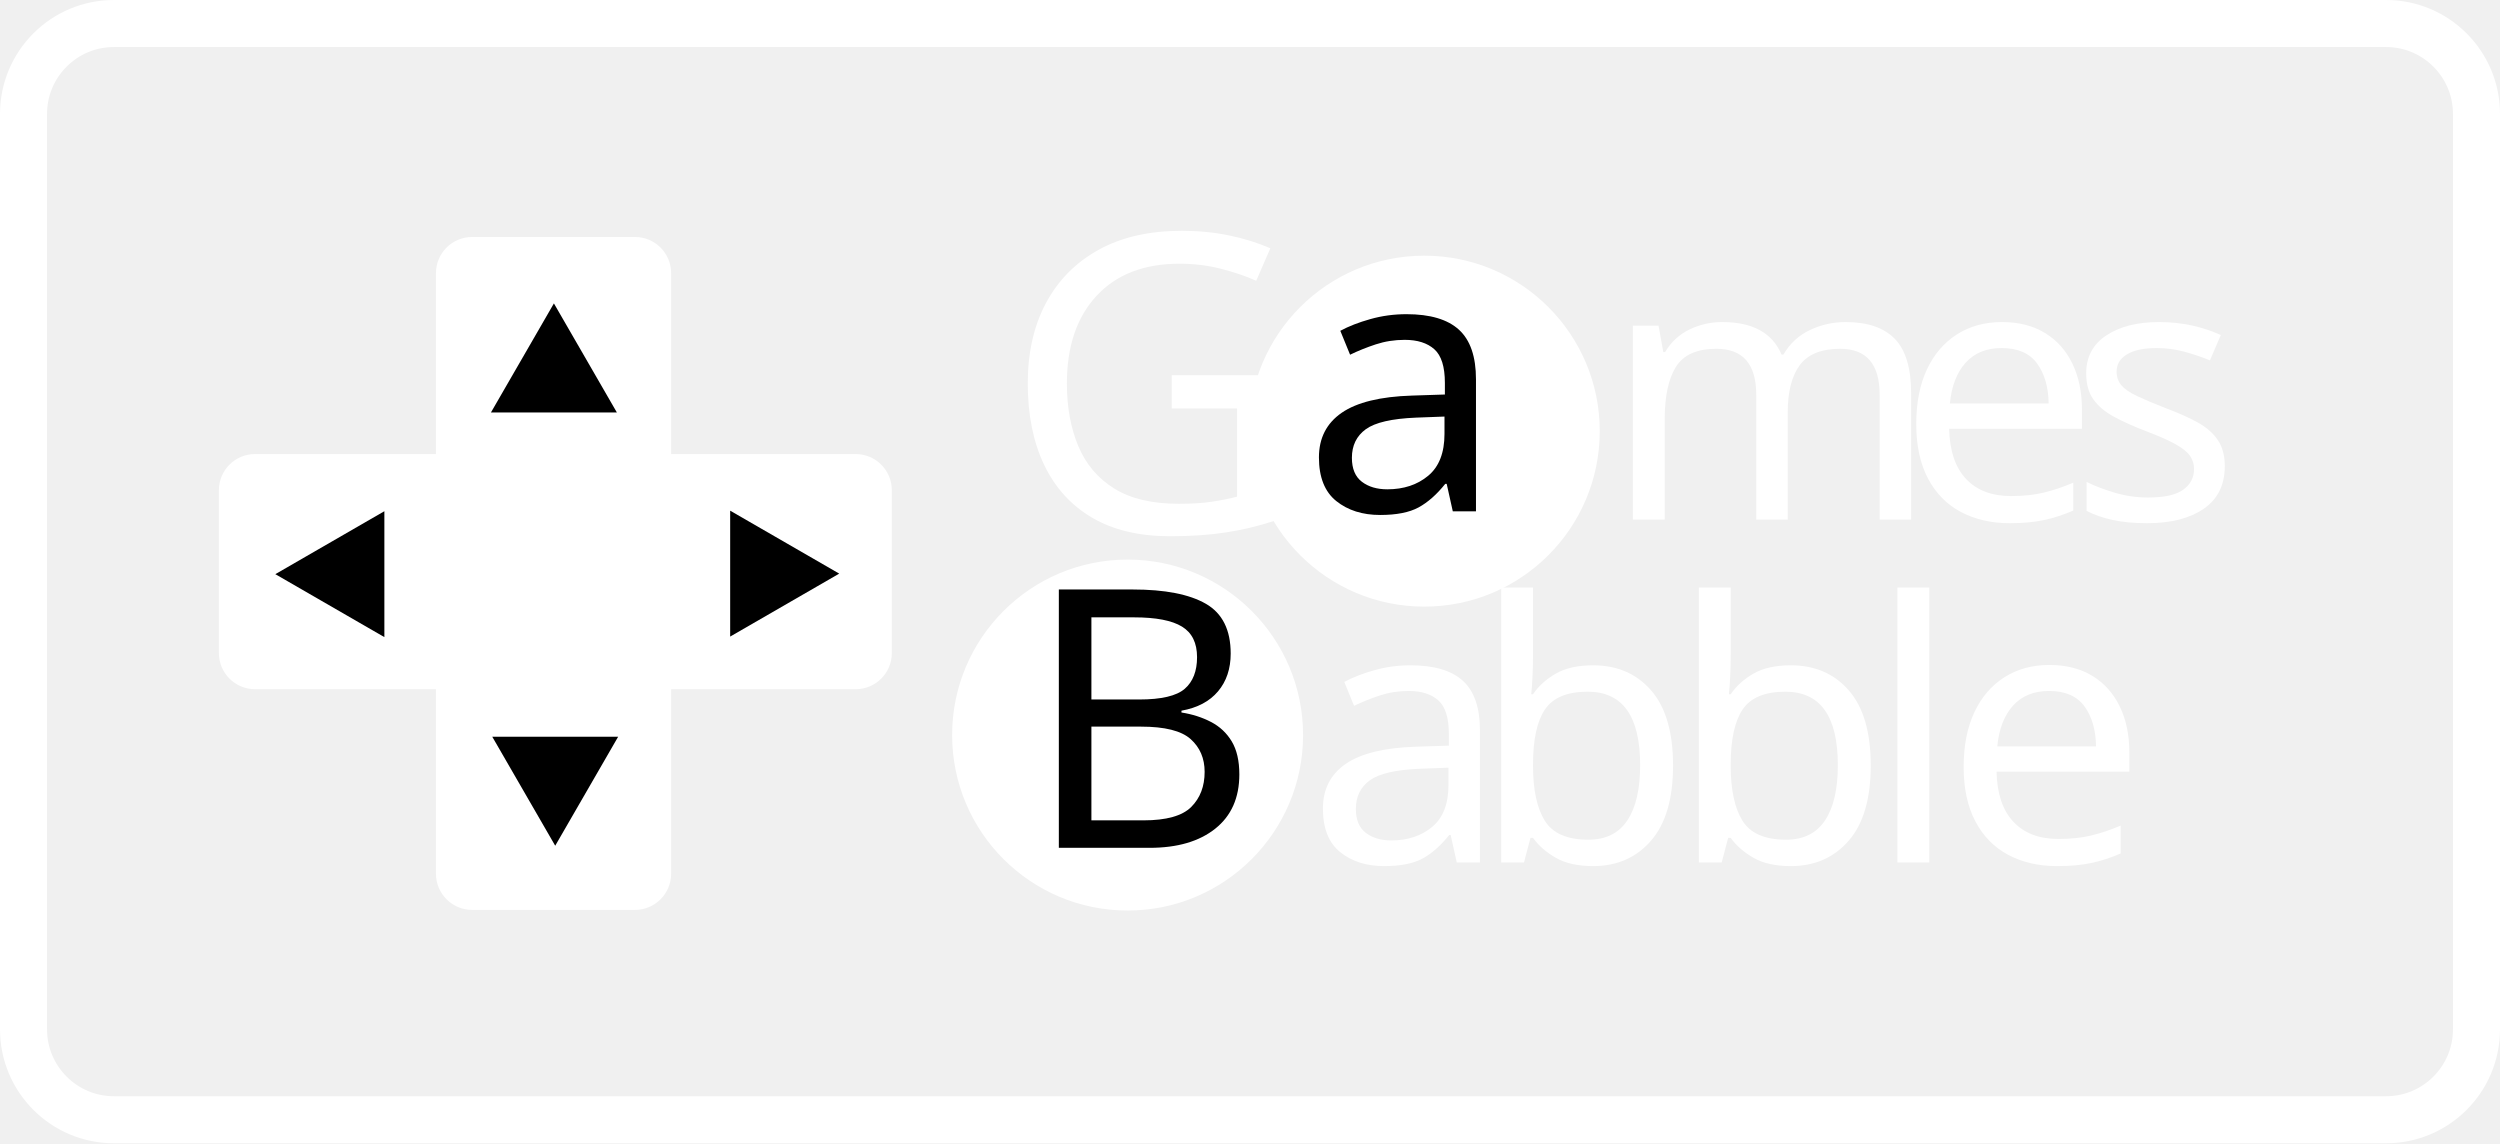
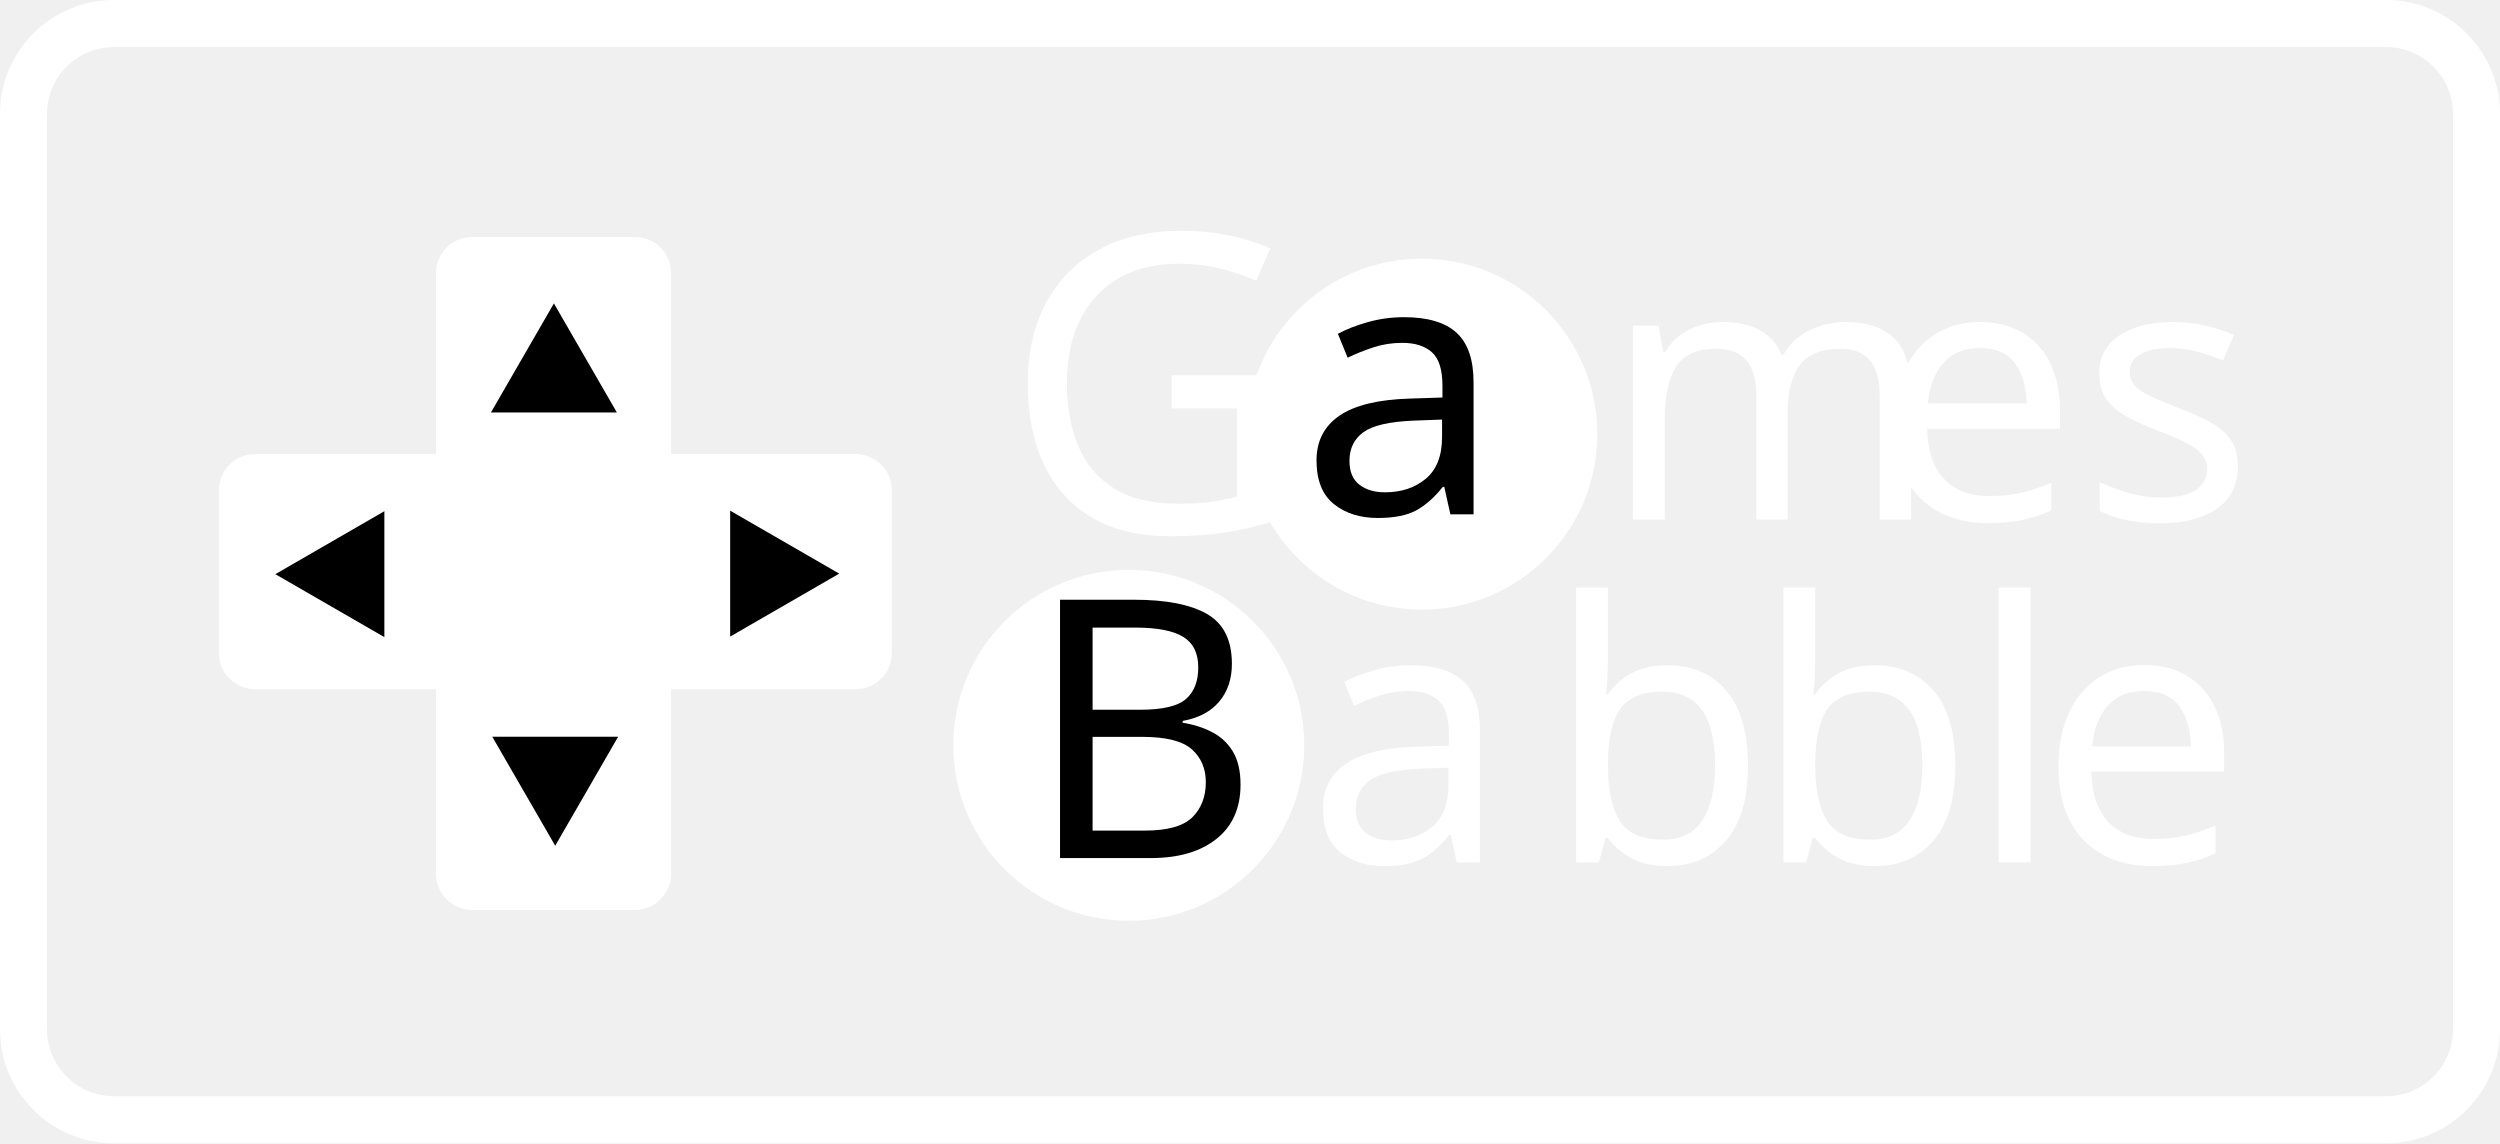
<svg xmlns="http://www.w3.org/2000/svg" id="Layer_2" data-name="Layer 2" viewBox="0 0 691 316">
  <defs>
    <style>
-       .cls-1, .cls-2 {
-         font-family: PixelifySans-Medium, 'PixelifySans Medium';
-         font-variation-settings: ';
-         font-weight: 500;
+       .cls-1 {
+         font-size: 115px;
      }

      .cls-1, .cls-2, .cls-3 {
        fill: #fff;
      }

-       .cls-1, .cls-4 {
-         font-size: 100px;
+       .cls-1, .cls-3 {
+         font-family: PixelifySans-Medium, 'Pixelify Sans';
+         font-variation-settings: 'wght' 500;
+         font-weight: 500;
      }

-       .cls-5, .cls-3 {
+       .cls-4, .cls-2 {
        stroke-width: 0px;
      }

-       .cls-2 {
-         font-size: 115px;
+       .cls-5 {
+         letter-spacing: -.02em;
      }

      .cls-6 {
        letter-spacing: -.02em;
      }

      .cls-7 {
        letter-spacing: -.02em;
      }

      .cls-8 {
+         letter-spacing: -.02em;
+       }
+ 
+       .cls-9 {
        letter-spacing: 0em;
      }

-       .cls-9 {
+       .cls-10 {
        fill: none;
        stroke: #fff;
        stroke-miterlimit: 10;
        stroke-width: 13px;
      }

-       .cls-10 {
+       .cls-3, .cls-11 {
+         font-size: 100px;
+       }
+ 
+       .cls-12 {
+         letter-spacing: 0em;
+       }
+ 
+       .cls-13 {
        letter-spacing: -.02em;
      }

      .cls-11 {
-         letter-spacing: -.03em;
-       }
- 
-       .cls-12 {
-         letter-spacing: -.02em;
-       }
- 
-       .cls-4 {
-         font-family: PixelifySans-Regular, 'PixelifySans Regular';
-         font-variation-settings: ';
-       }
- 
-       .cls-13 {
-         letter-spacing: -.03em;
+         font-family: PixelifySans-Regular, 'Pixelify Sans';
+         font-variation-settings: 'wght' 400;
      }
    </style>
  </defs>
-   <g id="Layer_2-2" data-name="Layer 2">
-     <rect class="cls-9" x="6.5" y="6.5" width="678" height="303" rx="25" ry="25" />
+   <g id="Layer_1-2" data-name="Layer 1">
    <g>
-       <rect class="cls-3" x="120.5" y="65.5" width="65" height="186" rx="10" ry="10" />
-       <rect class="cls-3" x="121" y="65" width="65" height="186" rx="10" ry="10" transform="translate(311.5 4.5) rotate(90)" />
-       <polygon class="cls-5" points="153.1 83.86 135.7 114 170.5 114 153.1 83.86" />
-       <polygon class="cls-5" points="76.1 158.7 106.24 176.1 106.24 141.3 76.1 158.7" />
-       <polygon class="cls-5" points="231.96 158.55 201.82 141.15 201.82 175.95 231.96 158.55" />
-       <polygon class="cls-5" points="153.46 233.76 170.86 203.63 136.06 203.63 153.46 233.76" />
-     </g>
-     <text class="cls-1" transform="translate(442.83 143.61)">
-       <tspan class="cls-12" x="0" y="0">m</tspan>
-       <tspan class="cls-13" x="81.32" y="0">e</tspan>
-       <tspan x="128.7" y="0">s</tspan>
-     </text>
-     <text class="cls-2" transform="translate(277.06 147.06)">
-       <tspan x="0" y="0">G</tspan>
-     </text>
-     <text class="cls-1" transform="translate(361.06 238.39)">
-       <tspan class="cls-11" x="0" y="0">a</tspan>
-       <tspan class="cls-7" x="45.37" y="0">b</tspan>
-       <tspan class="cls-6" x="100.01" y="0">b</tspan>
-       <tspan class="cls-10" x="154.89" y="0">l</tspan>
-       <tspan class="cls-8" x="176.19" y="0">e</tspan>
-     </text>
-     <g>
-       <circle class="cls-3" cx="393.67" cy="119.17" r="48.5" />
-       <text class="cls-4" transform="translate(359.96 141.34)">
+       <circle class="cls-2" cx="393" cy="120" r="48.5" />
+       <text class="cls-11" transform="translate(359.29 142.17)">
        <tspan x="0" y="0">a</tspan>
      </text>
    </g>
    <g>
-       <circle class="cls-3" cx="311.67" cy="203.17" r="48.5" />
-       <text class="cls-4" transform="translate(282.96 234.34)">
+       <circle class="cls-2" cx="312" cy="206" r="48.5" />
+       <text class="cls-11" transform="translate(283.29 237.17)">
        <tspan x="0" y="0">B</tspan>
      </text>
    </g>
+     <text class="cls-3" transform="translate(361.06 238.39)">
+       <tspan class="cls-5" x="0" y="0">a</tspan>
+       <tspan class="cls-13" x="66.08" y="0">b</tspan>
+       <tspan class="cls-7" x="123.38" y="0">bl</tspan>
+       <tspan class="cls-9" x="202.4" y="0">e</tspan>
+     </text>
+     <text class="cls-1" transform="translate(277.06 147.06)">
+       <tspan x="0" y="0">G</tspan>
+     </text>
+     <text class="cls-3" transform="translate(442.83 143.61)">
+       <tspan class="cls-6" x="0" y="0">m</tspan>
+       <tspan class="cls-8" x="75.24" y="0">e</tspan>
+       <tspan class="cls-12" x="132.32" y="0">s</tspan>
+     </text>
+     <g>
+       <rect class="cls-2" x="120.5" y="65.5" width="65" height="186" rx="10" ry="10" />
+       <rect class="cls-2" x="121" y="65" width="65" height="186" rx="10" ry="10" transform="translate(311.5 4.5) rotate(90)" />
+       <polygon class="cls-4" points="153.1 83.86 135.7 114 170.5 114 153.1 83.86" />
+       <polygon class="cls-4" points="76.1 158.7 106.24 176.1 106.24 141.3 76.1 158.7" />
+       <polygon class="cls-4" points="231.96 158.55 201.82 141.15 201.82 175.95 231.96 158.55" />
+       <polygon class="cls-4" points="153.46 233.76 170.86 203.63 136.06 203.63 153.46 233.76" />
+     </g>
+     <rect class="cls-10" x="6.5" y="6.5" width="678" height="303" rx="25" ry="25" />
  </g>
</svg>
